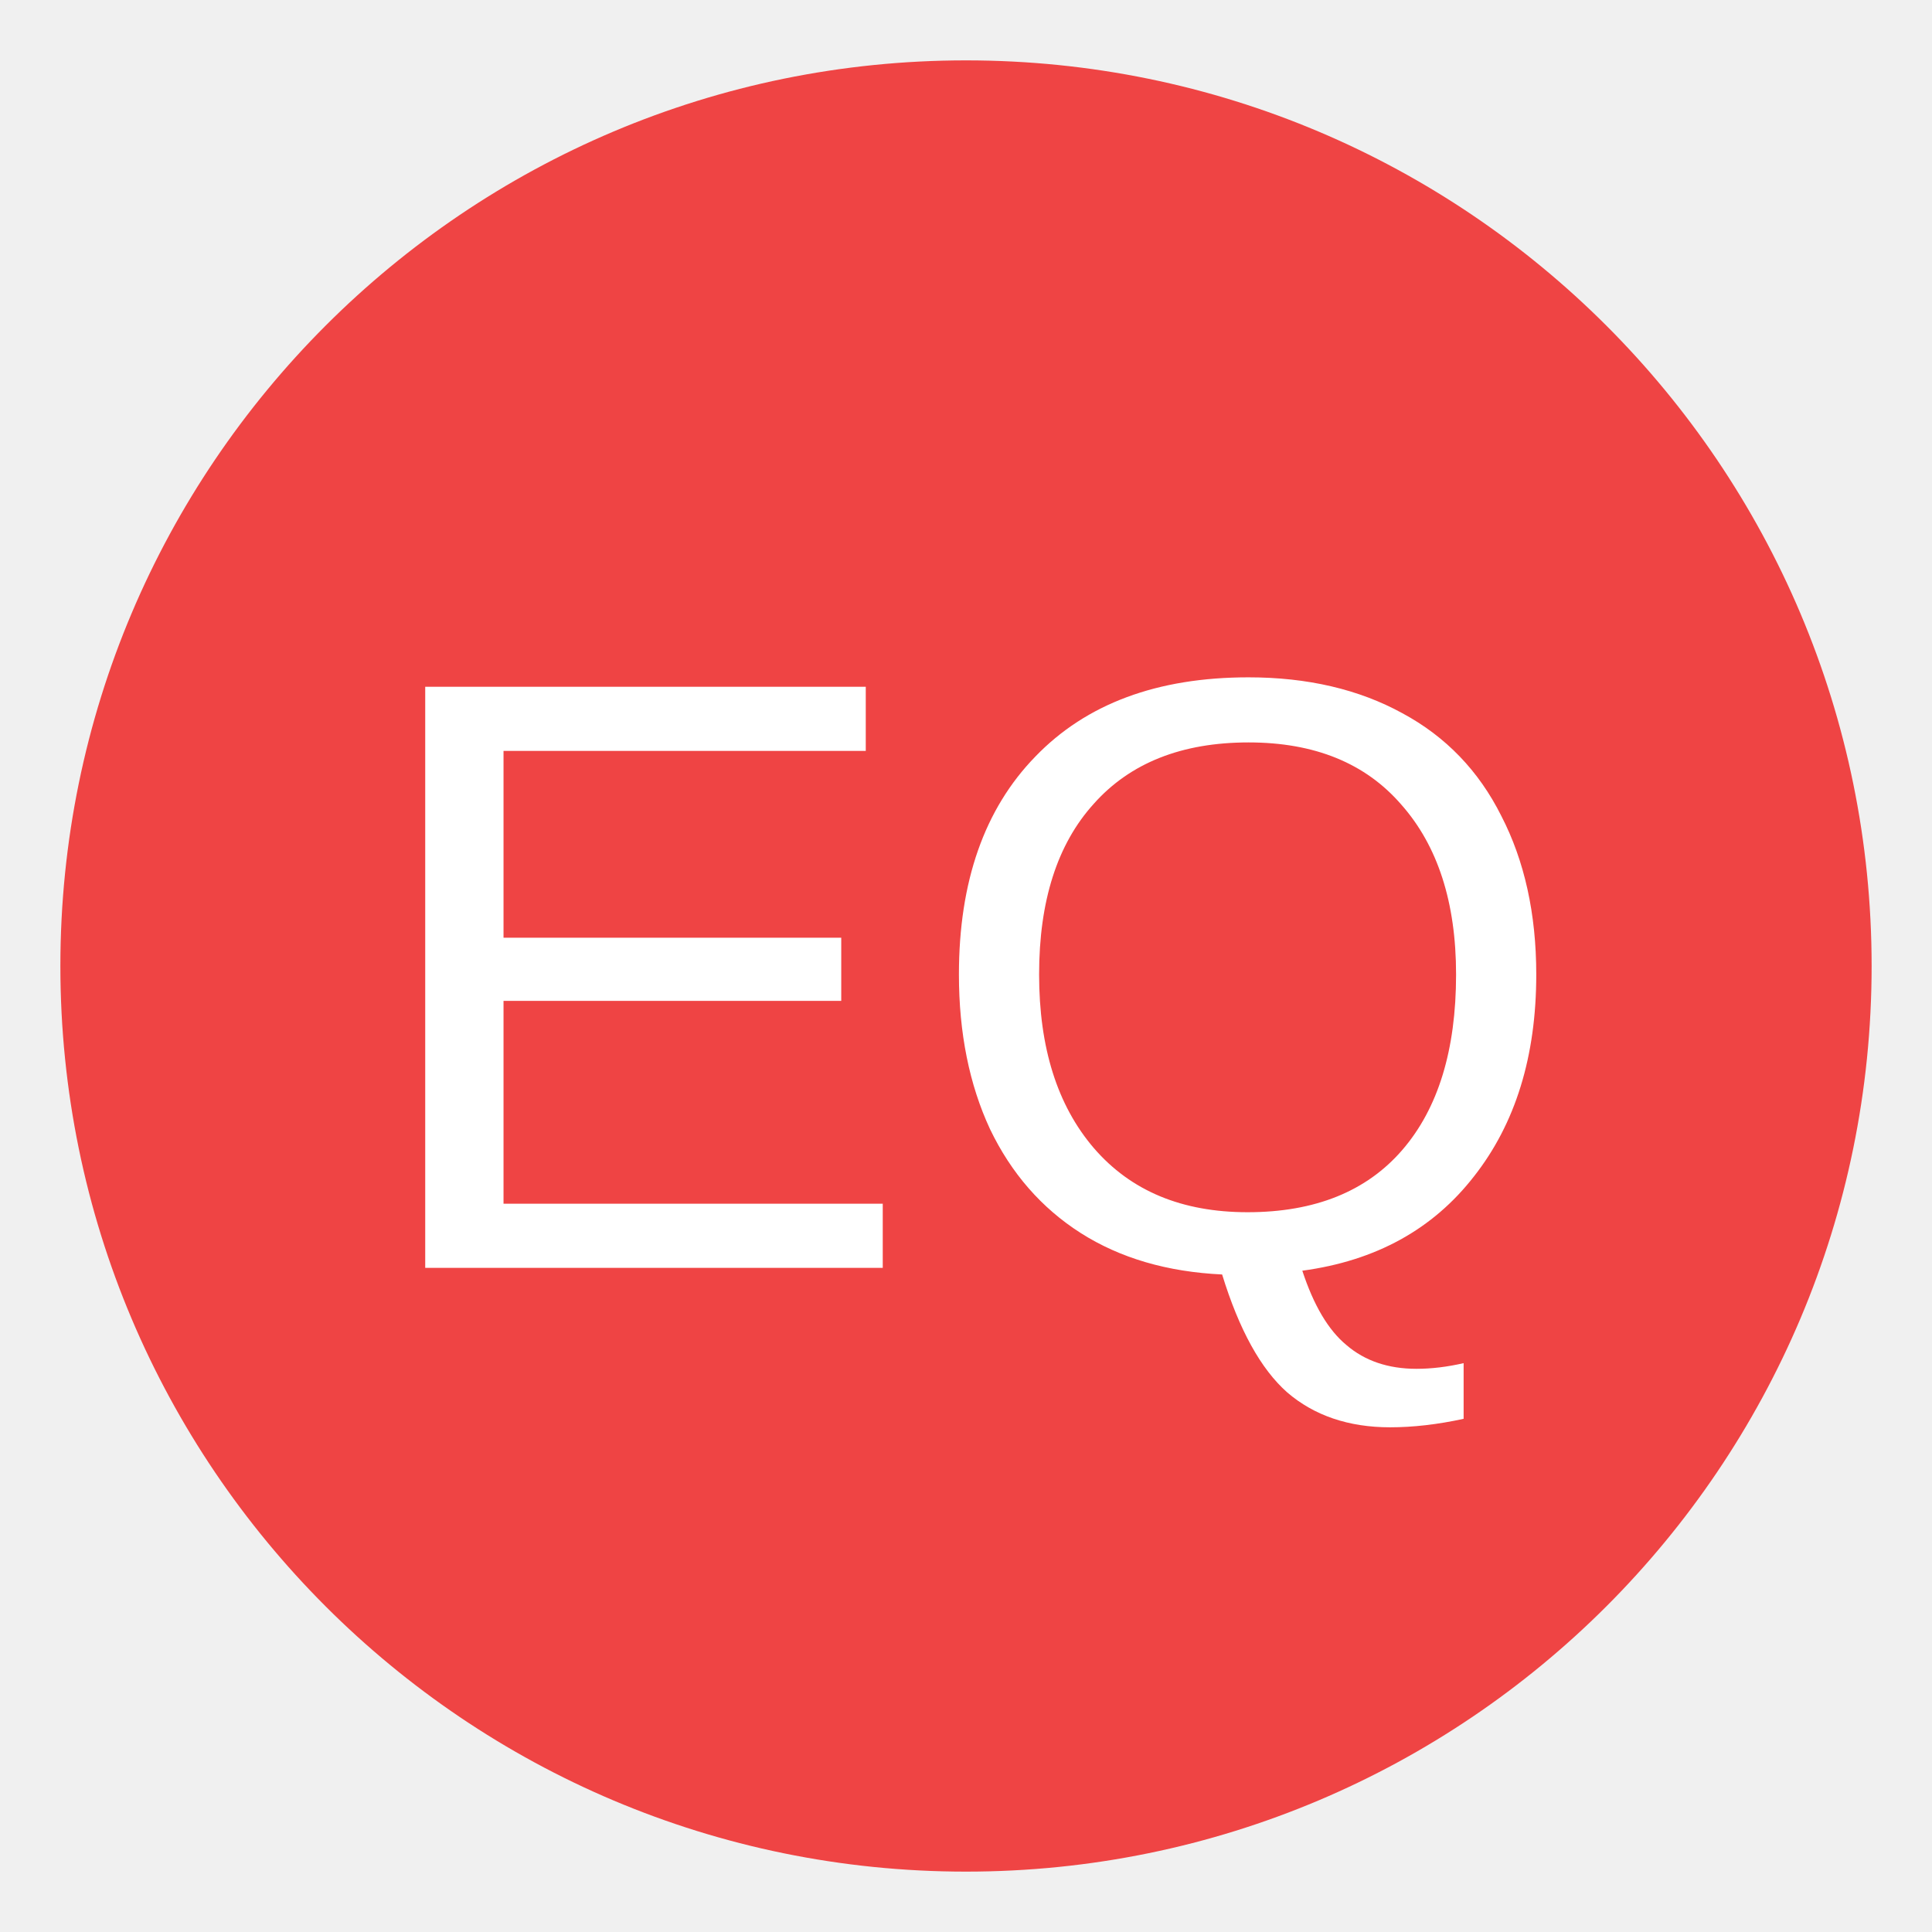
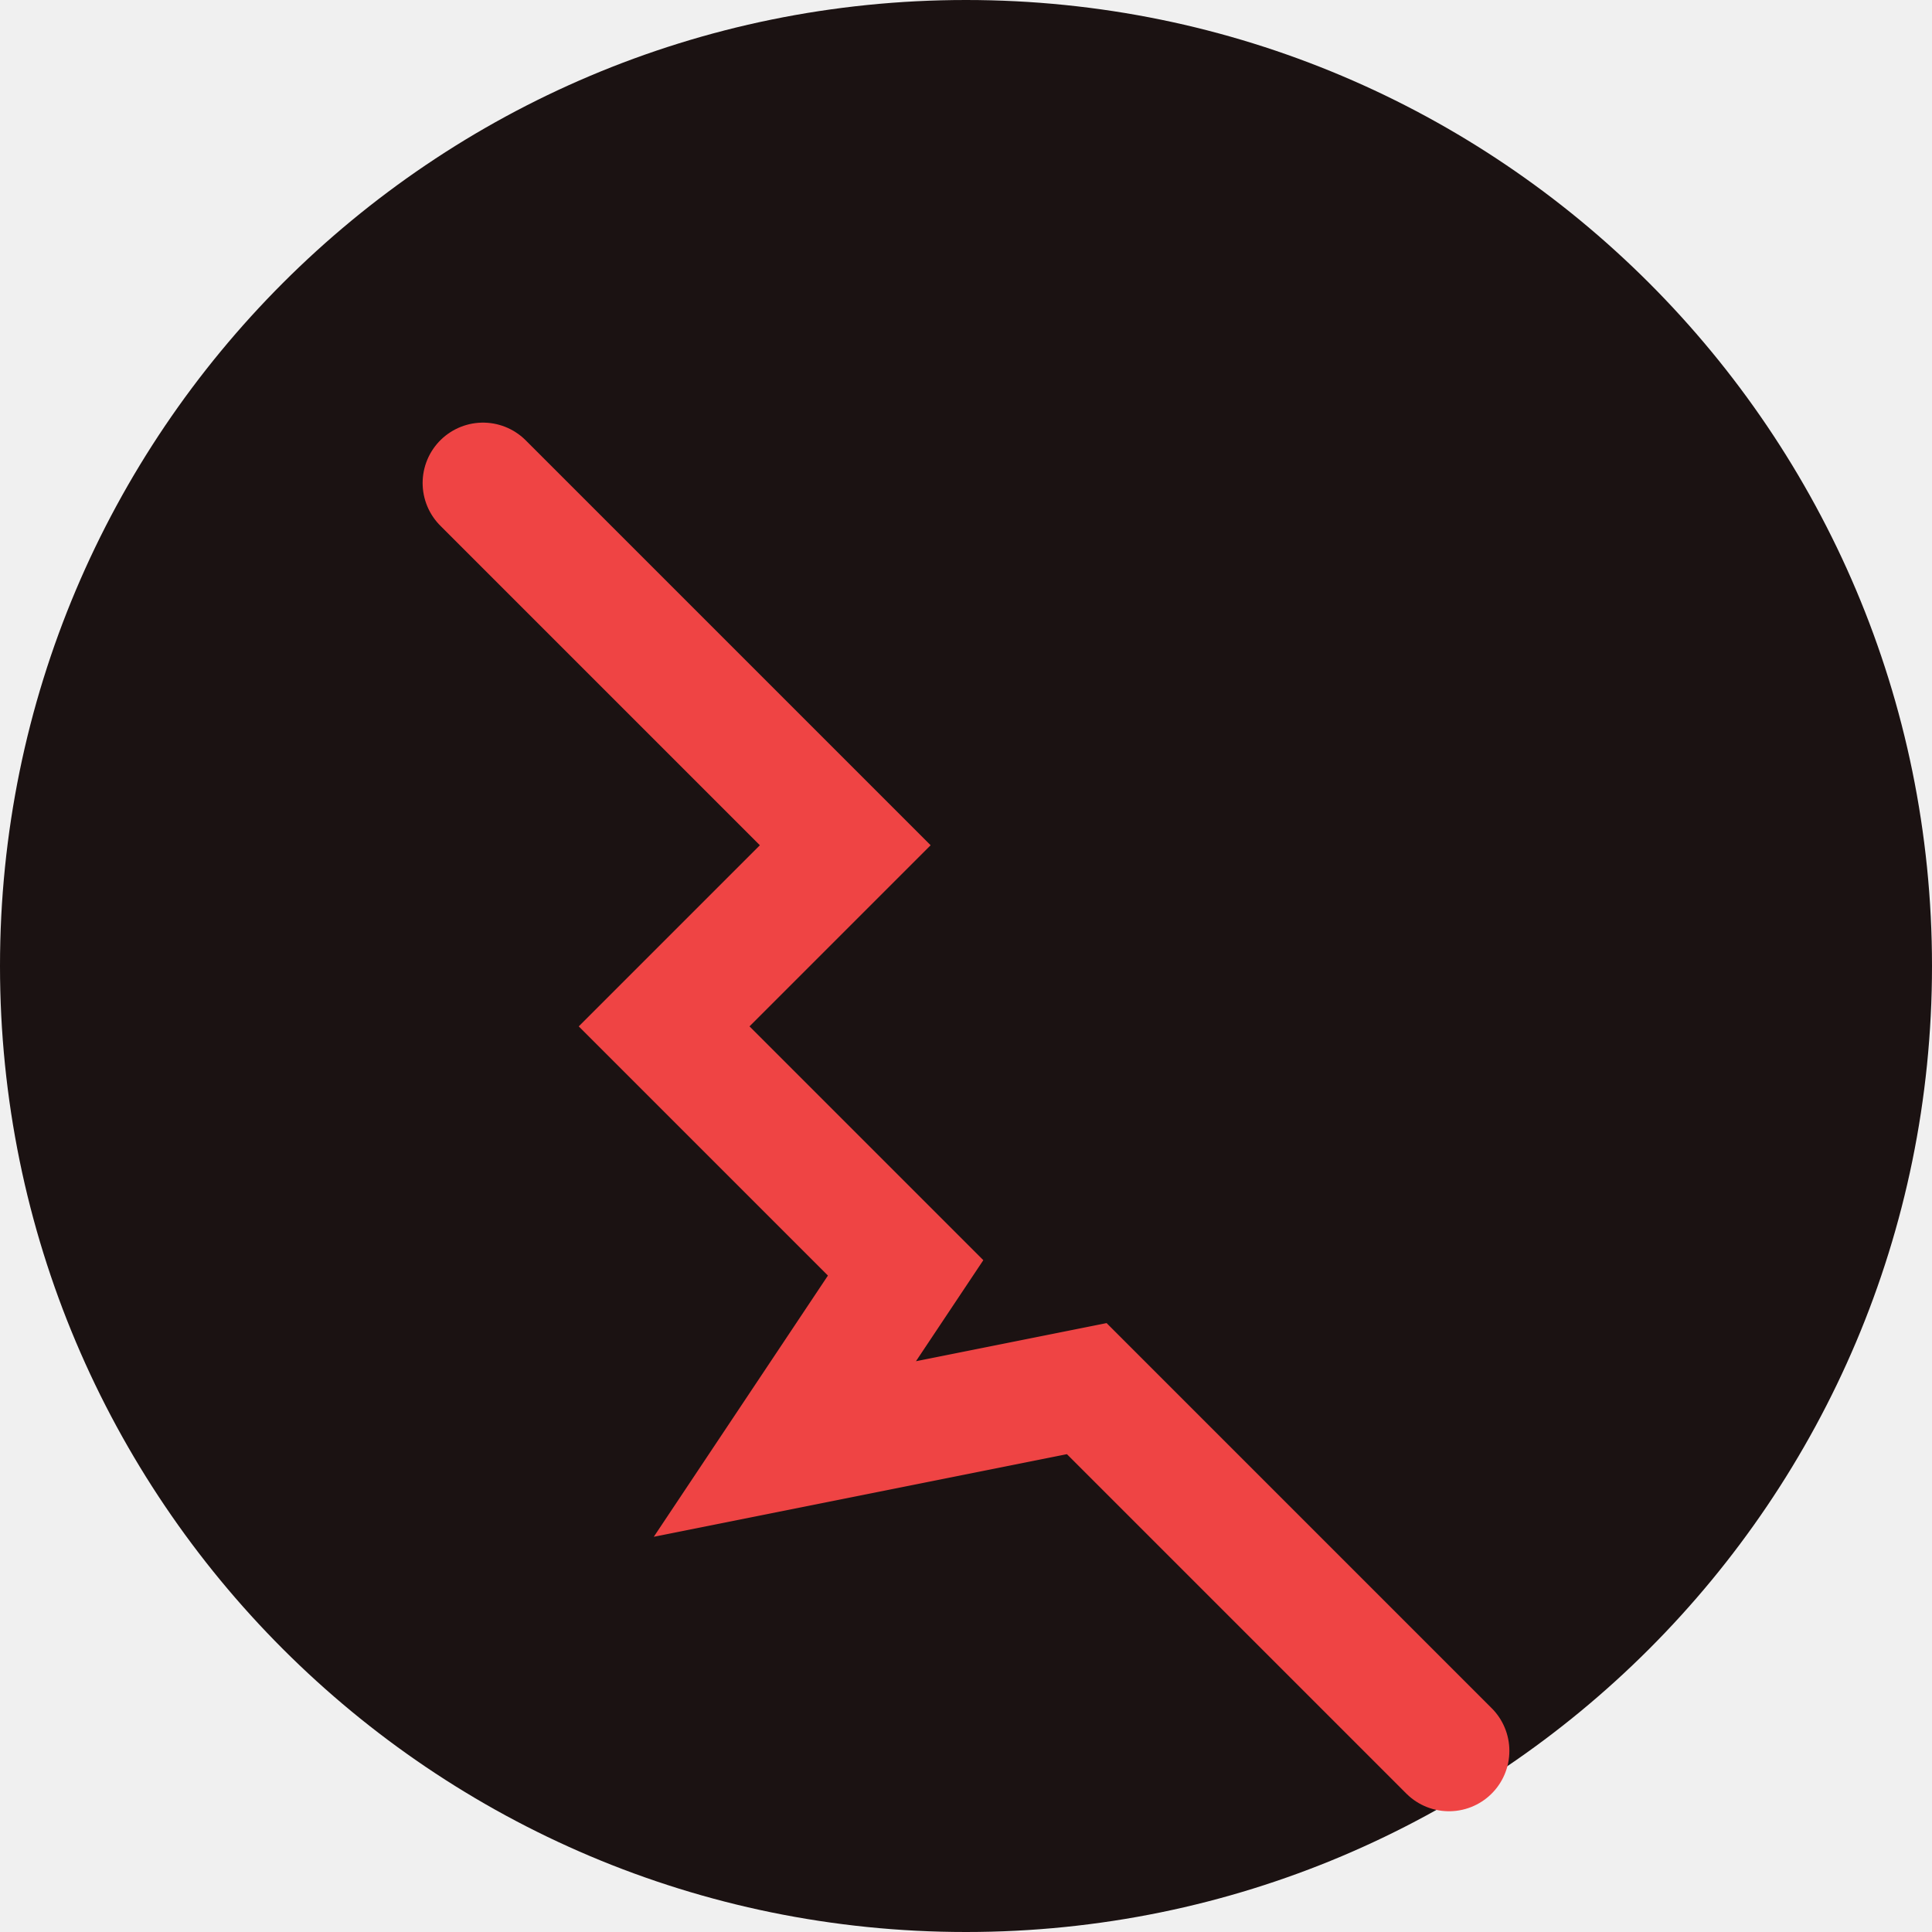
<svg xmlns="http://www.w3.org/2000/svg" width="32" height="32" viewBox="0 0 32 32">
-   <circle cx="16" cy="16" r="15" fill="#ef4444" />
-   <text x="16" y="21" font-size="14" font-family="Arial, Helvetica, sans-serif" fill="#fff" text-anchor="middle">EQ</text>
+   <rect width="32" height="32" rx="16" fill="#1b1212" />
+   <path d="M8 8 l6 6 -3 3 4 4 -2 3 5 -1 6 6" stroke="#ef4444" stroke-width="2" fill="none" stroke-linecap="round" />
</svg>
